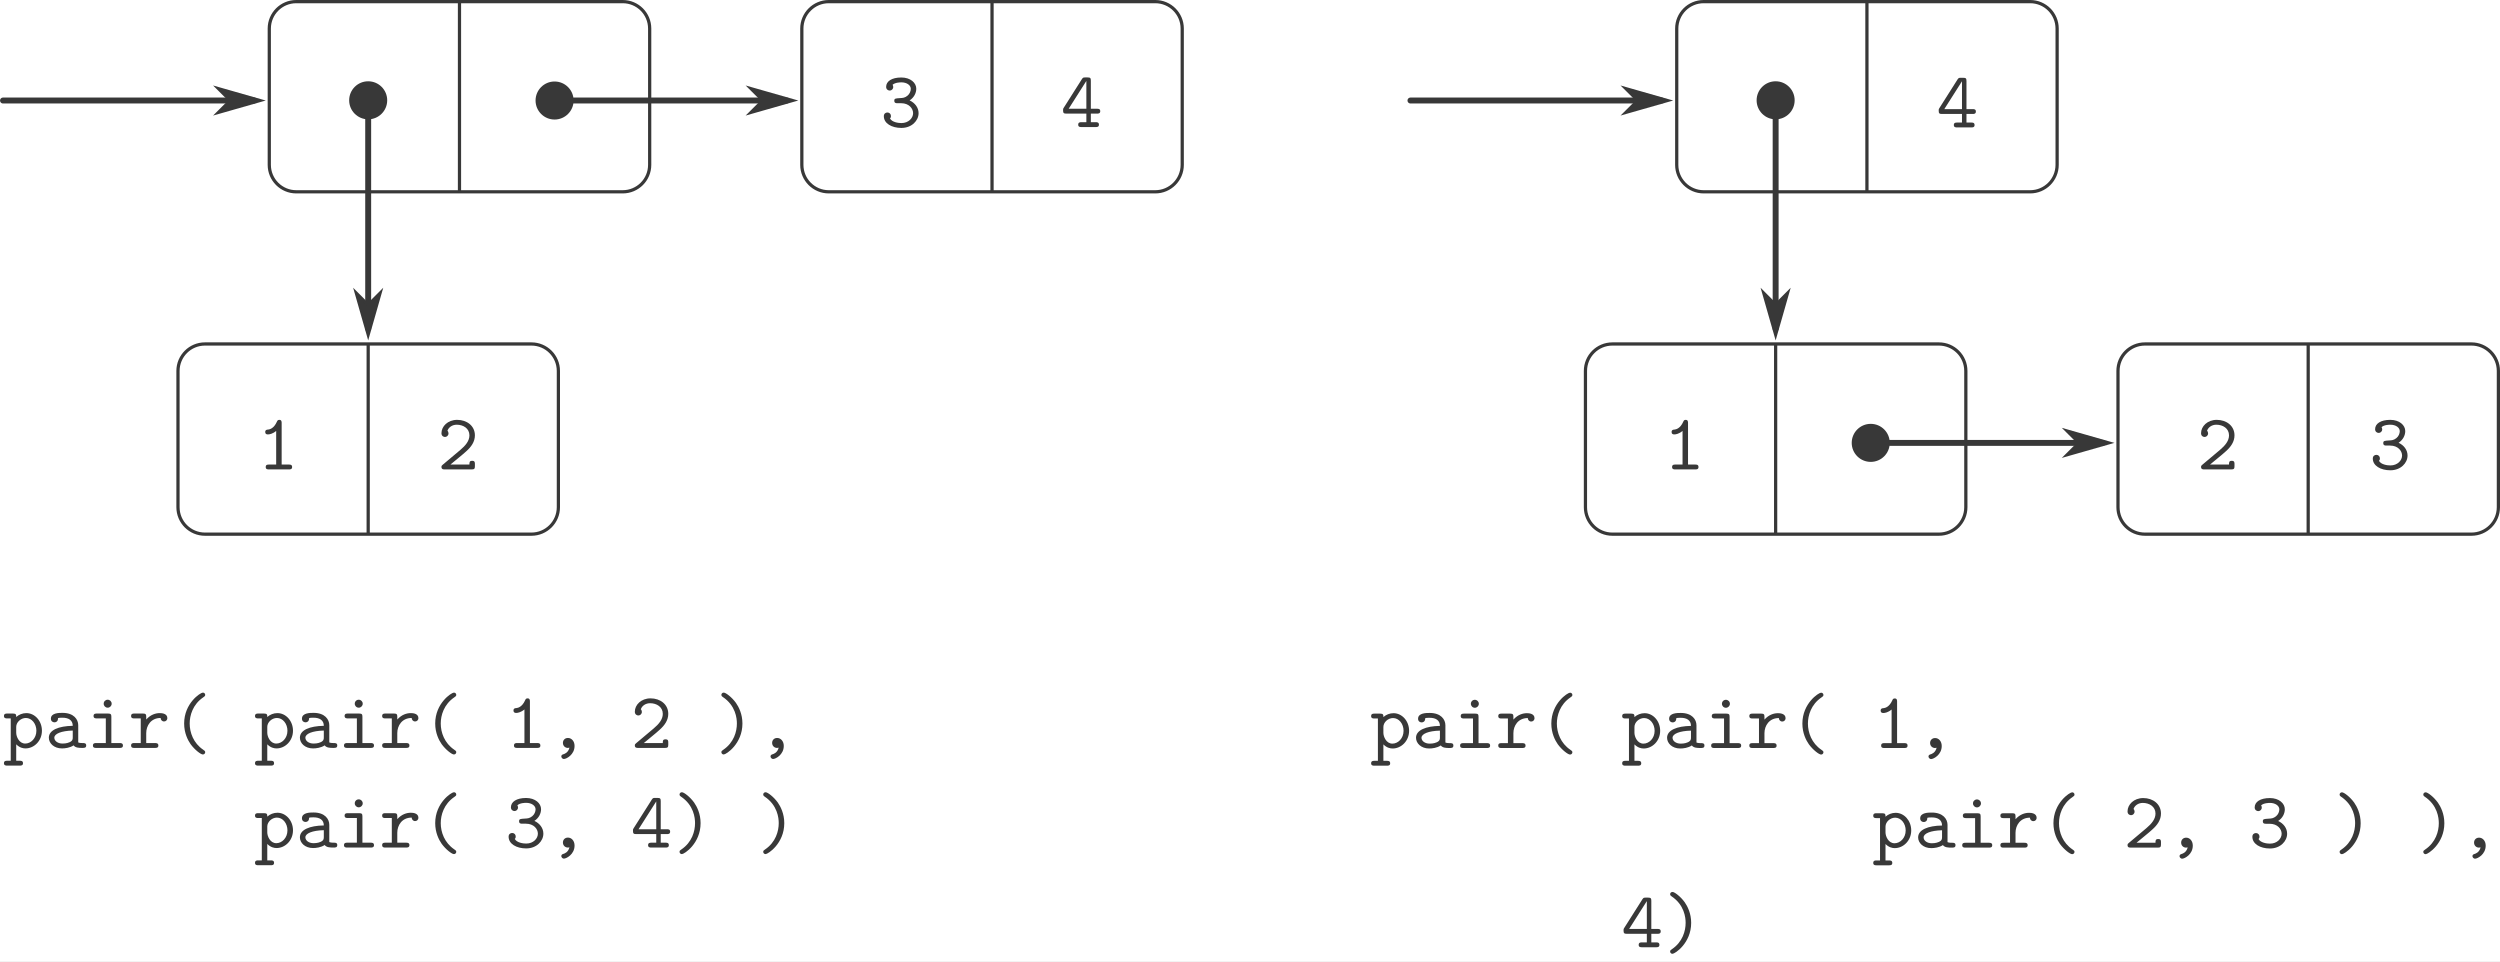
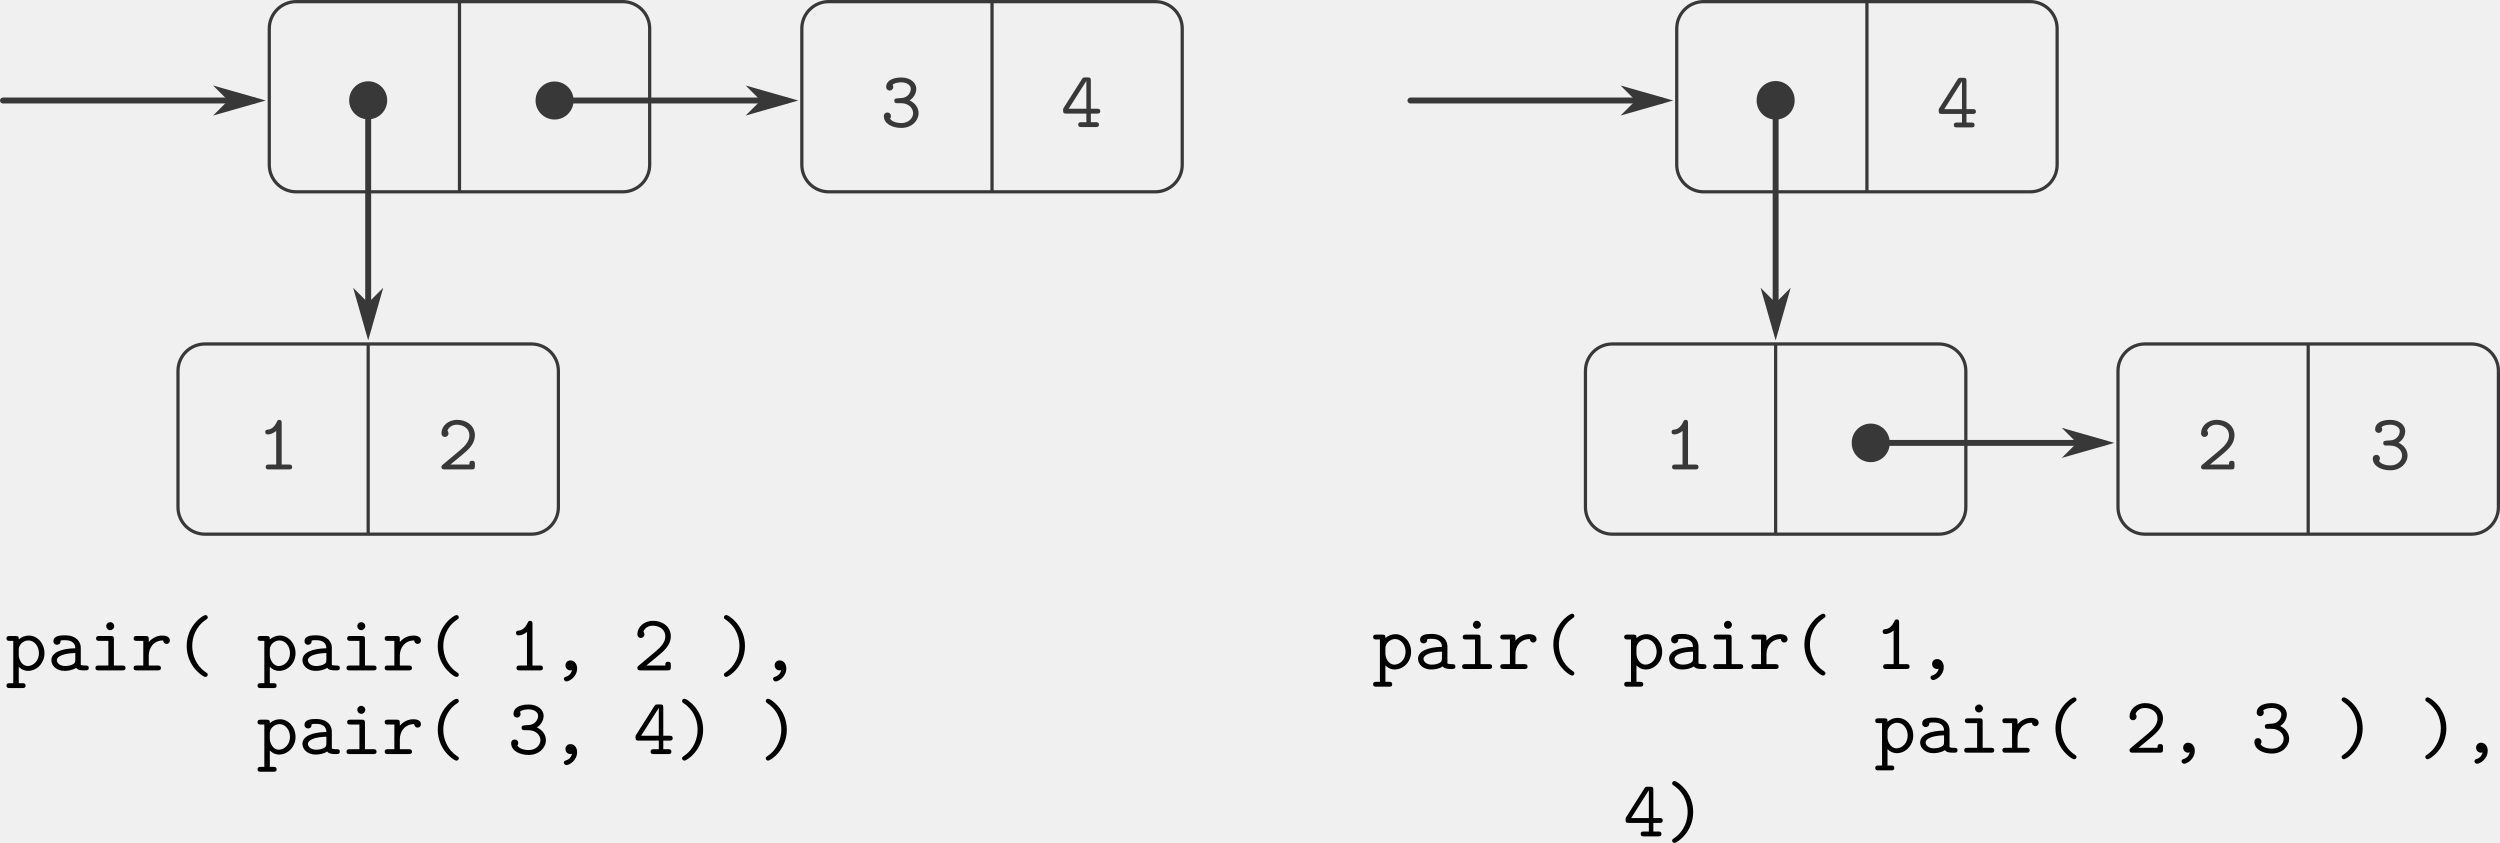
- <svg xmlns="http://www.w3.org/2000/svg" preserveAspectRatio="xMinYMin meet" viewBox="0 0 627.342 241.199" id="svg2" style="display:inline" version="1.1" width="627.342" height="241.199">
+ <svg xmlns="http://www.w3.org/2000/svg" preserveAspectRatio="xMinYMin meet" viewBox="0 0 627.342 211.516" id="svg2" style="display:inline" version="1.1" width="627.342" height="211.516">
  <defs id="defs4">
    <marker refX="0" refY="0" orient="auto" id="Arrow1Mstart" style="overflow:visible">
      <path d="M 0,0 5,-5 -12.5,0 5,5 Z" transform="matrix(0.4,0,0,0.4,4,0)" id="path4565" style="fill:#383838;fill-rule:evenodd;stroke:#383838;stroke-width:1pt;marker-start:none" />
    </marker>
    <marker refX="0" refY="0" orient="auto" id="Arrow1Lstart" style="overflow:visible">
      <path d="M 0,0 5,-5 -12.5,0 5,5 Z" transform="matrix(0.8,0,0,0.8,10,0)" id="path4559" style="fill-rule:evenodd;stroke:#383838;stroke-width:1pt;marker-start:none" />
    </marker>
    <marker refX="0" refY="0" orient="auto" id="Arrow1Mstart-0" style="overflow:visible">
      <path d="M 0,0 5,-5 -12.5,0 5,5 Z" transform="matrix(0.4,0,0,0.4,4,0)" id="path4565-7" style="fill-rule:evenodd;stroke:#383838;stroke-width:1pt;marker-start:none" />
    </marker>
    <marker refX="0" refY="0" orient="auto" id="Arrow1Mstart-9" style="overflow:visible">
      <path d="M 0,0 5,-5 -12.5,0 5,5 Z" transform="matrix(0.4,0,0,0.4,4,0)" id="path4565-6" style="fill-rule:evenodd;stroke:#383838;stroke-width:1pt;marker-start:none" />
    </marker>
    <marker refX="0" refY="0" orient="auto" id="Arrow1Mstart-2" style="overflow:visible">
      <path d="M 0,0 5,-5 -12.5,0 5,5 Z" transform="matrix(0.4,0,0,0.4,4,0)" id="path4565-4" style="fill-rule:evenodd;stroke:#383838;stroke-width:1pt;marker-start:none" />
    </marker>
    <marker refX="0" refY="0" orient="auto" id="Arrow1Mstart-3" style="overflow:visible">
      <path d="M 0,0 5,-5 -12.5,0 5,5 Z" transform="matrix(0.4,0,0,0.4,4,0)" id="path4565-2" style="fill-rule:evenodd;stroke:#383838;stroke-width:1pt;marker-start:none" />
    </marker>
    <marker refX="0" refY="0" orient="auto" id="marker3340" style="overflow:visible">
      <path d="M 0,0 5,-5 -12.5,0 5,5 Z" transform="matrix(0.4,0,0,0.4,4,0)" id="path3342" style="fill-rule:evenodd;stroke:#383838;stroke-width:1pt;marker-start:none" />
    </marker>
    <marker refX="0" refY="0" orient="auto" id="marker3344" style="overflow:visible">
      <path d="M 0,0 5,-5 -12.5,0 5,5 Z" transform="matrix(0.4,0,0,0.4,4,0)" id="path3346" style="fill-rule:evenodd;stroke:#383838;stroke-width:1pt;marker-start:none" />
    </marker>
    <marker refX="0" refY="0" orient="auto" id="Arrow1Mstart-6" style="overflow:visible">
      <path d="M 0,0 5,-5 -12.5,0 5,5 Z" transform="matrix(0.4,0,0,0.4,4,0)" id="path4565-9" style="fill-rule:evenodd;stroke:#383838;stroke-width:1pt;marker-start:none" />
    </marker>
    <marker refX="0" refY="0" orient="auto" id="marker3411" style="overflow:visible">
      <path d="M 0,0 5,-5 -12.5,0 5,5 Z" transform="matrix(0.4,0,0,0.4,4,0)" id="path3413" style="fill-rule:evenodd;stroke:#383838;stroke-width:1pt;marker-start:none" />
    </marker>
    <marker refX="0" refY="0" orient="auto" id="marker3415" style="overflow:visible">
      <path d="M 0,0 5,-5 -12.5,0 5,5 Z" transform="matrix(0.4,0,0,0.4,4,0)" id="path3417" style="fill-rule:evenodd;stroke:#383838;stroke-width:1pt;marker-start:none" />
    </marker>
    <marker refX="0" refY="0" orient="auto" id="Arrow1Mstart-8" style="overflow:visible">
      <path d="M 0,0 5,-5 -12.5,0 5,5 Z" transform="matrix(0.4,0,0,0.4,4,0)" id="path4565-95" style="fill-rule:evenodd;stroke:#383838;stroke-width:1pt;marker-start:none" />
    </marker>
    <marker refX="0" refY="0" orient="auto" id="marker3505" style="overflow:visible">
      <path d="M 0,0 5,-5 -12.5,0 5,5 Z" transform="matrix(0.4,0,0,0.4,4,0)" id="path3507" style="fill-rule:evenodd;stroke:#383838;stroke-width:1pt;marker-start:none" />
    </marker>
    <marker refX="0" refY="0" orient="auto" id="marker3509" style="overflow:visible">
      <path d="M 0,0 5,-5 -12.5,0 5,5 Z" transform="matrix(0.4,0,0,0.4,4,0)" id="path3511" style="fill-rule:evenodd;stroke:#383838;stroke-width:1pt;marker-start:none" />
    </marker>
    <marker refX="0" refY="0" orient="auto" id="Arrow1Mstart-88" style="overflow:visible">
      <path d="M 0,0 5,-5 -12.5,0 5,5 Z" transform="matrix(0.4,0,0,0.4,4,0)" id="path4565-45" style="fill-rule:evenodd;stroke:#383838;stroke-width:1pt;marker-start:none" />
    </marker>
    <marker refX="0" refY="0" orient="auto" id="Arrow1Mstart-33" style="overflow:visible">
      <path d="M 0,0 5,-5 -12.5,0 5,5 Z" transform="matrix(0.4,0,0,0.4,4,0)" id="path4565-46" style="fill-rule:evenodd;stroke:#383838;stroke-width:1pt;marker-start:none" />
    </marker>
    <marker refX="0" refY="0" orient="auto" id="marker3610" style="overflow:visible">
      <path d="M 0,0 5,-5 -12.5,0 5,5 Z" transform="matrix(0.4,0,0,0.4,4,0)" id="path3612" style="fill-rule:evenodd;stroke:#383838;stroke-width:1pt;marker-start:none" />
    </marker>
    <marker refX="0" refY="0" orient="auto" id="Arrow1Mstart-27" style="overflow:visible">
      <path d="M 0,0 5,-5 -12.5,0 5,5 Z" transform="matrix(0.4,0,0,0.4,4,0)" id="path4565-91" style="fill-rule:evenodd;stroke:#383838;stroke-width:1pt;marker-start:none" />
    </marker>
    <marker refX="0" refY="0" orient="auto" id="marker3686" style="overflow:visible">
      <path d="M 0,0 5,-5 -12.5,0 5,5 Z" transform="matrix(0.4,0,0,0.4,4,0)" id="path3688" style="fill-rule:evenodd;stroke:#383838;stroke-width:1pt;marker-start:none" />
    </marker>
    <marker refX="0" refY="0" orient="auto" id="marker3690" style="overflow:visible">
      <path d="M 0,0 5,-5 -12.5,0 5,5 Z" transform="matrix(0.4,0,0,0.4,4,0)" id="path3692" style="fill-rule:evenodd;stroke:#383838;stroke-width:1pt;marker-start:none" />
    </marker>
    <marker refX="0" refY="0" orient="auto" id="Arrow1Mstart-1" style="overflow:visible">
      <path d="M 0,0 5,-5 -12.5,0 5,5 Z" transform="matrix(0.4,0,0,0.4,4,0)" id="path4565-26" style="fill-rule:evenodd;stroke:#383838;stroke-width:1pt;marker-start:none" />
    </marker>
    <marker refX="0" refY="0" orient="auto" id="marker3750" style="overflow:visible">
      <path d="M 0,0 5,-5 -12.5,0 5,5 Z" transform="matrix(0.4,0,0,0.4,4,0)" id="path3752" style="fill-rule:evenodd;stroke:#383838;stroke-width:1pt;marker-start:none" />
    </marker>
  </defs>
-   <rect width="100%" height="100%" fill="white" />
  <g transform="translate(-39.59964,-62.66355)" id="layer5">
    <rect width="95.455" height="47.727" rx="6.764" ry="6.764" x="107.173" y="63.069" id="rect3794-7-1-0" style="display:inline;fill:none;fill-opacity:1;stroke:#383838;stroke-width:0.812;stroke-linecap:round;stroke-linejoin:round;stroke-miterlimit:4;stroke-dasharray:none;stroke-dashoffset:0;stroke-opacity:1" />
    <rect width="95.455" height="47.727" rx="6.764" ry="6.764" x="460.354" y="63.069" id="rect3794-7-1-0-3" style="display:inline;fill:none;fill-opacity:1;stroke:#383838;stroke-width:0.812;stroke-linecap:round;stroke-linejoin:round;stroke-miterlimit:4;stroke-dasharray:none;stroke-dashoffset:0;stroke-opacity:1" />
    <rect width="95.455" height="47.727" rx="6.764" ry="6.764" x="240.809" y="63.069" id="rect3794-7-1-0-0" style="display:inline;fill:none;fill-opacity:1;stroke:#383838;stroke-width:0.812;stroke-linecap:round;stroke-linejoin:round;stroke-miterlimit:4;stroke-dasharray:none;stroke-dashoffset:0;stroke-opacity:1" />
    <rect width="95.455" height="47.727" rx="6.764" ry="6.764" x="84.263" y="148.979" id="rect3794-7-1-0-0-6" style="display:inline;fill:none;fill-opacity:1;stroke:#383838;stroke-width:0.812;stroke-linecap:round;stroke-linejoin:round;stroke-miterlimit:4;stroke-dasharray:none;stroke-dashoffset:0;stroke-opacity:1" />
    <rect width="95.455" height="47.727" rx="6.764" ry="6.764" x="437.445" y="148.979" id="rect3794-7-1-0-6" style="display:inline;fill:none;fill-opacity:1;stroke:#383838;stroke-width:0.812;stroke-linecap:round;stroke-linejoin:round;stroke-miterlimit:4;stroke-dasharray:none;stroke-dashoffset:0;stroke-opacity:1" />
    <rect width="95.455" height="47.727" rx="6.764" ry="6.764" x="571.082" y="148.979" id="rect3794-7-1-0-0-5" style="display:inline;fill:none;fill-opacity:1;stroke:#383838;stroke-width:0.812;stroke-linecap:round;stroke-linejoin:round;stroke-miterlimit:4;stroke-dasharray:none;stroke-dashoffset:0;stroke-opacity:1" />
  </g>
  <g transform="translate(-39.59964,-62.66355)" id="layer2" style="display:inline">
    <path d="m 120,84.862 a 2.5,2.5 0 1 1 -5,0 2.5,2.5 0 1 1 5,0 z" transform="matrix(1.909091,0,0,1.909091,-92.3275,-74.17438)" id="path4491-4-7" style="display:inline;fill:#383838;fill-opacity:1;stroke:#383838;stroke-width:0;stroke-linecap:round;stroke-linejoin:round;stroke-miterlimit:4;stroke-dasharray:none;stroke-dashoffset:0;stroke-opacity:1" />
    <path d="m 120,84.862 a 2.5,2.5 0 1 1 -5,0 2.5,2.5 0 1 1 5,0 z" transform="matrix(1.909091,0,0,1.909091,-45.55477,-74.12203)" id="path4491-44-0" style="display:inline;fill:#383838;fill-opacity:1;stroke:#383838;stroke-width:0;stroke-linecap:round;stroke-linejoin:round;stroke-miterlimit:4;stroke-dasharray:none;stroke-dashoffset:0;stroke-opacity:1" />
    <path d="M 131.991,145.16 V 91.706" id="path4554-5-0" style="display:inline;fill:none;stroke:#383838;stroke-width:1.488;stroke-linecap:round;stroke-linejoin:round;stroke-miterlimit:4;stroke-dasharray:none;stroke-opacity:1;marker-start:url(#Arrow1Mstart)" />
    <path d="M 236.991,87.888 H 183.536" id="path4554-5-2-3" style="display:inline;fill:none;stroke:#383838;stroke-width:1.488;stroke-linecap:round;stroke-linejoin:round;stroke-miterlimit:4;stroke-dasharray:none;stroke-opacity:1;marker-start:url(#Arrow1Mstart)" />
    <path d="M 103.354,87.888 H 40.354" id="path4554-9-4" style="display:inline;fill:none;stroke:#383838;stroke-width:1.488;stroke-linecap:round;stroke-linejoin:round;stroke-miterlimit:4;stroke-dasharray:none;stroke-opacity:1;marker-start:url(#Arrow1Mstart)" />
    <path d="M 485.173,145.16 V 91.706" id="path4554-5-0-9" style="display:inline;fill:none;stroke:#383838;stroke-width:1.488;stroke-linecap:round;stroke-linejoin:round;stroke-miterlimit:4;stroke-dasharray:none;stroke-opacity:1;marker-start:url(#Arrow1Mstart)" />
    <path d="M 456.536,87.888 H 393.536" id="path4554-9-4-6" style="display:inline;fill:none;stroke:#383838;stroke-width:1.488;stroke-linecap:round;stroke-linejoin:round;stroke-miterlimit:4;stroke-dasharray:none;stroke-opacity:1;marker-start:url(#Arrow1Mstart)" />
    <path d="M 508.082,63.069 V 110.797" id="path4405-1-3-3" style="display:inline;fill:none;stroke:#383838;stroke-width:0.812;stroke-linecap:butt;stroke-linejoin:miter;stroke-miterlimit:4;stroke-dasharray:none;stroke-opacity:1" />
    <path d="M 288.536,63.069 V 110.797" id="path4405-1-3-8" style="display:inline;fill:none;stroke:#383838;stroke-width:0.812;stroke-linecap:butt;stroke-linejoin:miter;stroke-miterlimit:4;stroke-dasharray:none;stroke-opacity:1" />
    <path d="M 154.9,63.069 V 110.797" id="path4405-1-3" style="display:inline;fill:none;stroke:#383838;stroke-width:0.812;stroke-linecap:butt;stroke-linejoin:miter;stroke-miterlimit:4;stroke-dasharray:none;stroke-opacity:1" />
    <path d="M 131.991,148.979 V 196.706" id="path4405-1-3-8-1" style="display:inline;fill:none;stroke:#383838;stroke-width:0.812;stroke-linecap:butt;stroke-linejoin:miter;stroke-miterlimit:4;stroke-dasharray:none;stroke-opacity:1" />
    <path d="m 485.173,148.979 v 47.727" id="path4405-1-3-84" style="display:inline;fill:none;stroke:#383838;stroke-width:0.812;stroke-linecap:butt;stroke-linejoin:miter;stroke-miterlimit:4;stroke-dasharray:none;stroke-opacity:1" />
    <path d="M 618.809,148.979 V 196.706" id="path4405-1-3-8-6" style="display:inline;fill:none;stroke:#383838;stroke-width:0.812;stroke-linecap:butt;stroke-linejoin:miter;stroke-miterlimit:4;stroke-dasharray:none;stroke-opacity:1" />
    <path d="M 567.263,173.797 H 513.809" id="path4554-5-2-3-2" style="display:inline;fill:none;stroke:#383838;stroke-width:1.488;stroke-linecap:round;stroke-linejoin:round;stroke-miterlimit:4;stroke-dasharray:none;stroke-opacity:1;marker-start:url(#Arrow1Mstart)" />
  </g>
-   <g transform="translate(-39.59964,-62.66355)" id="layer3" style="display:inline">
-     <path d="m 120,84.862 a 2.5,2.5 0 1 1 -5,0 2.5,2.5 0 1 1 5,0 z" transform="matrix(1.909091,0,0,1.909091,260.8544,-74.17438)" id="path4491-4-7-3" style="display:inline;fill:#383838;fill-opacity:1;stroke:#383838;stroke-width:0;stroke-linecap:round;stroke-linejoin:round;stroke-miterlimit:4;stroke-dasharray:none;stroke-dashoffset:0;stroke-opacity:1" />
-     <path d="m 120,84.862 a 2.5,2.5 0 1 1 -5,0 2.5,2.5 0 1 1 5,0 z" transform="matrix(1.909091,0,0,1.909091,284.718,11.78709)" id="path4491-44-0-6" style="display:inline;fill:#383838;fill-opacity:1;stroke:#383838;stroke-width:0;stroke-linecap:round;stroke-linejoin:round;stroke-miterlimit:4;stroke-dasharray:none;stroke-dashoffset:0;stroke-opacity:1" />
-     <text x="456.968" y="180.456" id="text3007-0-2" xml:space="preserve" style="font-style:normal;font-variant:normal;font-weight:normal;font-stretch:normal;font-size:20px;line-height:125%;font-family:Latin Modern Mono;-inkscape-font-specification:Latin Modern Mono;letter-spacing:0px;word-spacing:0px;fill:#383838;fill-opacity:1;stroke:none">
-       <tspan x="456.968" y="180.456" id="tspan3009-8-5" style="font-weight:normal;-inkscape-font-specification:Latin Modern Mono">1</tspan>
-     </text>
-     <text x="525.513" y="94.638" id="text3007-0" xml:space="preserve" style="font-style:normal;font-variant:normal;font-weight:normal;font-stretch:normal;font-size:20px;line-height:125%;font-family:Latin Modern Mono;-inkscape-font-specification:Latin Modern Mono;letter-spacing:0px;word-spacing:0px;fill:#383838;fill-opacity:1;stroke:none">
-       <tspan x="525.513" y="94.638" id="tspan3009-8" style="font-weight:normal;-inkscape-font-specification:Latin Modern Mono">4</tspan>
-     </text>
-     <text x="590.877" y="180.456" id="text3007-0-7" xml:space="preserve" style="font-style:normal;font-variant:normal;font-weight:normal;font-stretch:normal;font-size:20px;line-height:125%;font-family:Latin Modern Mono;-inkscape-font-specification:Latin Modern Mono;letter-spacing:0px;word-spacing:0px;fill:#383838;fill-opacity:1;stroke:none">
-       <tspan x="590.877" y="180.456" id="tspan3009-8-52" style="font-weight:normal;-inkscape-font-specification:Latin Modern Mono">2</tspan>
-     </text>
-     <text x="634.15" y="180.456" id="text3007-0-6" xml:space="preserve" style="font-style:normal;font-variant:normal;font-weight:normal;font-stretch:normal;font-size:20px;line-height:125%;font-family:Latin Modern Mono;-inkscape-font-specification:Latin Modern Mono;letter-spacing:0px;word-spacing:0px;fill:#383838;fill-opacity:1;stroke:none">
-       <tspan x="634.15" y="180.456" id="tspan3009-8-6" style="font-weight:normal;-inkscape-font-specification:Latin Modern Mono">3</tspan>
-     </text>
-     <text x="260.513" y="94.547" id="text3007-0-6-7" xml:space="preserve" style="font-style:normal;font-variant:normal;font-weight:normal;font-stretch:normal;font-size:20px;line-height:125%;font-family:Latin Modern Mono;-inkscape-font-specification:Latin Modern Mono;letter-spacing:0px;word-spacing:0px;fill:#383838;fill-opacity:1;stroke:none">
-       <tspan x="260.513" y="94.547" id="tspan3009-8-6-4" style="font-weight:normal;-inkscape-font-specification:Latin Modern Mono">3</tspan>
-     </text>
-     <text x="305.786" y="94.547" id="text3007-0-3" xml:space="preserve" style="font-style:normal;font-variant:normal;font-weight:normal;font-stretch:normal;font-size:20px;line-height:125%;font-family:Latin Modern Mono;-inkscape-font-specification:Latin Modern Mono;letter-spacing:0px;word-spacing:0px;fill:#383838;fill-opacity:1;stroke:none">
-       <tspan x="305.786" y="94.547" id="tspan3009-8-3" style="font-weight:normal;-inkscape-font-specification:Latin Modern Mono">4</tspan>
-     </text>
-     <text x="104.059" y="180.456" id="text3007-0-2-1" xml:space="preserve" style="font-style:normal;font-variant:normal;font-weight:normal;font-stretch:normal;font-size:20px;line-height:125%;font-family:Latin Modern Mono;-inkscape-font-specification:Latin Modern Mono;letter-spacing:0px;word-spacing:0px;fill:#383838;fill-opacity:1;stroke:none">
-       <tspan x="104.059" y="180.456" id="tspan3009-8-5-5" style="font-weight:normal;-inkscape-font-specification:Latin Modern Mono">1</tspan>
-     </text>
-     <text x="149.332" y="180.456" id="text3007-0-7-6" xml:space="preserve" style="font-style:normal;font-variant:normal;font-weight:normal;font-stretch:normal;font-size:20px;line-height:125%;font-family:Latin Modern Mono;-inkscape-font-specification:Latin Modern Mono;letter-spacing:0px;word-spacing:0px;fill:#383838;fill-opacity:1;stroke:none">
-       <tspan x="149.332" y="180.456" id="tspan3009-8-52-6" style="font-weight:normal;-inkscape-font-specification:Latin Modern Mono">2</tspan>
-     </text>
-     <text x="40.354" y="250.342" id="text4089" xml:space="preserve" style="font-style:normal;font-variant:normal;font-weight:500;font-stretch:normal;font-size:20px;line-height:125%;font-family:Latin Modern Mono;-inkscape-font-specification:'Latin Modern Mono, Normal';font-variant-ligatures:normal;font-variant-caps:normal;font-variant-numeric:normal;font-feature-settings:normal;text-align:start;letter-spacing:0px;word-spacing:0px;writing-mode:lr-tb;text-anchor:start;fill:#383838;fill-opacity:1;stroke:none">
-       <tspan id="tspan1398" x="40.354" y="250.342">pair( pair( 1, 2 ), </tspan>
-       <tspan id="tspan1400" x="40.354" y="275.342">      pair( 3, 4) )</tspan>
-     </text>
-     <text x="383.429" y="250.362" id="text6463" xml:space="preserve" style="font-style:normal;font-variant:normal;font-weight:500;font-stretch:normal;font-size:20px;line-height:125%;font-family:Latin Modern Mono;-inkscape-font-specification:'Latin Modern Mono, Normal';font-variant-ligatures:normal;font-variant-caps:normal;font-variant-numeric:normal;font-feature-settings:normal;text-align:start;letter-spacing:0px;word-spacing:0px;writing-mode:lr-tb;text-anchor:start;fill:#383838;fill-opacity:1;stroke:none">
-       <tspan id="tspan1388" x="383.429" y="250.362">pair( pair( 1,</tspan>
-       <tspan id="tspan1390" x="383.429" y="275.362">            pair( 2, 3 ) ),</tspan>
-       <tspan id="tspan1392" x="383.429" y="300.362">      4)</tspan>
-     </text>
-   </g>
+   <path style="display:inline;fill:#383838;fill-opacity:1;stroke:#383838;stroke-width:0;stroke-linecap:round;stroke-linejoin:round;stroke-miterlimit:4;stroke-dasharray:none;stroke-dashoffset:0;stroke-opacity:1" id="path4491-4-7-3" d="m 450.346,25.172 a 4.773,4.773 0 1 1 -9.545,0 4.773,4.773 0 1 1 9.545,0 z" />
+   <path style="display:inline;fill:#383838;fill-opacity:1;stroke:#383838;stroke-width:0;stroke-linecap:round;stroke-linejoin:round;stroke-miterlimit:4;stroke-dasharray:none;stroke-dashoffset:0;stroke-opacity:1" id="path4491-44-0-6" d="m 474.209,111.133 a 4.773,4.773 0 1 1 -9.545,0 4.773,4.773 0 1 1 9.545,0 z" />
+   <text style="font-style:normal;font-variant:normal;font-weight:normal;font-stretch:normal;font-size:20px;line-height:125%;font-family:'Latin Modern Mono';-inkscape-font-specification:'Latin Modern Mono';letter-spacing:0px;word-spacing:0px;fill:#383838;fill-opacity:1;stroke:none" xml:space="preserve" id="text3007-0-2" y="117.792" x="417.368">
+     <tspan style="font-style:normal;font-variant:normal;font-weight:normal;font-stretch:normal;line-height:20px;font-family:'Latin Modern Mono';-inkscape-font-specification:'Latin Modern Mono'" id="tspan3009-8-5" y="117.792" x="417.368">1</tspan>
+   </text>
+   <text style="font-style:normal;font-variant:normal;font-weight:normal;font-stretch:normal;font-size:20px;line-height:125%;font-family:'Latin Modern Mono';-inkscape-font-specification:'Latin Modern Mono';letter-spacing:0px;word-spacing:0px;fill:#383838;fill-opacity:1;stroke:none" xml:space="preserve" id="text3007-0" y="31.974" x="485.914">
+     <tspan style="font-style:normal;font-variant:normal;font-weight:normal;font-stretch:normal;line-height:20px;font-family:'Latin Modern Mono';-inkscape-font-specification:'Latin Modern Mono'" id="tspan3009-8" y="31.974" x="485.914">4</tspan>
+   </text>
+   <text style="font-style:normal;font-variant:normal;font-weight:normal;font-stretch:normal;font-size:20px;line-height:125%;font-family:'Latin Modern Mono';-inkscape-font-specification:'Latin Modern Mono';letter-spacing:0px;word-spacing:0px;fill:#383838;fill-opacity:1;stroke:none" xml:space="preserve" id="text3007-0-7" y="117.792" x="551.277">
+     <tspan style="font-style:normal;font-variant:normal;font-weight:normal;font-stretch:normal;line-height:20px;font-family:'Latin Modern Mono';-inkscape-font-specification:'Latin Modern Mono'" id="tspan3009-8-52" y="117.792" x="551.277">2</tspan>
+   </text>
+   <text style="font-style:normal;font-variant:normal;font-weight:normal;font-stretch:normal;font-size:20px;line-height:125%;font-family:'Latin Modern Mono';-inkscape-font-specification:'Latin Modern Mono';letter-spacing:0px;word-spacing:0px;fill:#383838;fill-opacity:1;stroke:none" xml:space="preserve" id="text3007-0-6" y="117.792" x="594.55">
+     <tspan style="font-style:normal;font-variant:normal;font-weight:normal;font-stretch:normal;line-height:20px;font-family:'Latin Modern Mono';-inkscape-font-specification:'Latin Modern Mono'" id="tspan3009-8-6" y="117.792" x="594.55">3</tspan>
+   </text>
+   <text style="font-style:normal;font-variant:normal;font-weight:normal;font-stretch:normal;font-size:20px;line-height:125%;font-family:'Latin Modern Mono';-inkscape-font-specification:'Latin Modern Mono';letter-spacing:0px;word-spacing:0px;fill:#383838;fill-opacity:1;stroke:none" xml:space="preserve" id="text3007-0-6-7" y="31.883" x="220.914">
+     <tspan style="font-style:normal;font-variant:normal;font-weight:normal;font-stretch:normal;line-height:20px;font-family:'Latin Modern Mono';-inkscape-font-specification:'Latin Modern Mono'" id="tspan3009-8-6-4" y="31.883" x="220.914">3</tspan>
+   </text>
+   <text style="font-style:normal;font-variant:normal;font-weight:normal;font-stretch:normal;font-size:20px;line-height:125%;font-family:'Latin Modern Mono';-inkscape-font-specification:'Latin Modern Mono';letter-spacing:0px;word-spacing:0px;fill:#383838;fill-opacity:1;stroke:none" xml:space="preserve" id="text3007-0-3" y="31.883" x="266.187">
+     <tspan style="font-style:normal;font-variant:normal;font-weight:normal;font-stretch:normal;line-height:20px;font-family:'Latin Modern Mono';-inkscape-font-specification:'Latin Modern Mono'" id="tspan3009-8-3" y="31.883" x="266.187">4</tspan>
+   </text>
+   <text style="font-style:normal;font-variant:normal;font-weight:normal;font-stretch:normal;font-size:20px;line-height:125%;font-family:'Latin Modern Mono';-inkscape-font-specification:'Latin Modern Mono';letter-spacing:0px;word-spacing:0px;fill:#383838;fill-opacity:1;stroke:none" xml:space="preserve" id="text3007-0-2-1" y="117.792" x="64.459">
+     <tspan style="font-style:normal;font-variant:normal;font-weight:normal;font-stretch:normal;line-height:20px;font-family:'Latin Modern Mono';-inkscape-font-specification:'Latin Modern Mono'" id="tspan3009-8-5-5" y="117.792" x="64.459">1</tspan>
+   </text>
+   <text style="font-style:normal;font-variant:normal;font-weight:normal;font-stretch:normal;font-size:20px;line-height:125%;font-family:'Latin Modern Mono';-inkscape-font-specification:'Latin Modern Mono';letter-spacing:0px;word-spacing:0px;fill:#383838;fill-opacity:1;stroke:none" xml:space="preserve" id="text3007-0-7-6" y="117.792" x="109.732">
+     <tspan style="font-style:normal;font-variant:normal;font-weight:normal;font-stretch:normal;line-height:20px;font-family:'Latin Modern Mono';-inkscape-font-specification:'Latin Modern Mono'" id="tspan3009-8-52-6" y="117.792" x="109.732">2</tspan>
+   </text>
+   <text xml:space="preserve" style="font-style:normal;font-variant:normal;font-weight:normal;font-stretch:normal;font-size:20px;line-height:21px;font-family:'Latin Modern Mono';-inkscape-font-specification:'Latin Modern Mono';letter-spacing:0px;word-spacing:0px;fill:#000000;fill-opacity:1;stroke:none" x="1.394" y="168.224" id="text1197">
+     <tspan id="tspan1195" x="1.394" y="168.224">pair( pair( 1, 2 ), </tspan>
+     <tspan x="1.394" y="189.224" id="tspan1199">      pair( 3, 4) ) </tspan>
+   </text>
+   <text xml:space="preserve" style="font-style:normal;font-variant:normal;font-weight:normal;font-stretch:normal;font-size:20px;line-height:21px;font-family:'Latin Modern Mono';-inkscape-font-specification:'Latin Modern Mono';letter-spacing:0px;word-spacing:0px;fill:#000000;fill-opacity:1;stroke:none" x="344.335" y="167.876" id="text1203">
+     <tspan id="tspan1201" x="344.335" y="167.876" style="line-height:21px">pair( pair( 1,</tspan>
+     <tspan x="344.335" y="188.876" id="tspan1205" style="line-height:21px">            pair( 2, 3 ) ),</tspan>
+     <tspan x="344.335" y="209.876" id="tspan1207" style="line-height:21px">      4)</tspan>
+   </text>
</svg>
